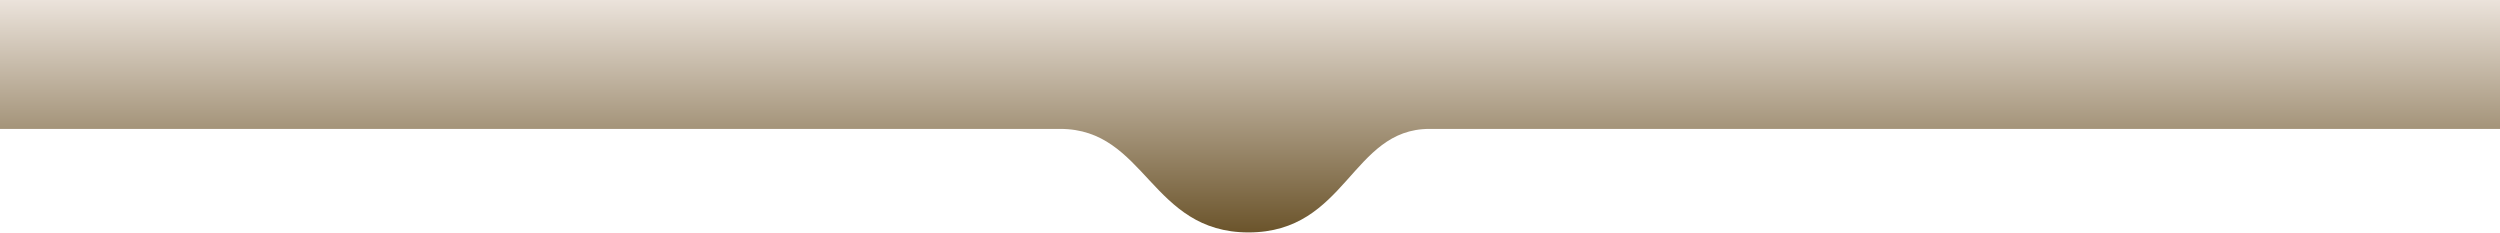
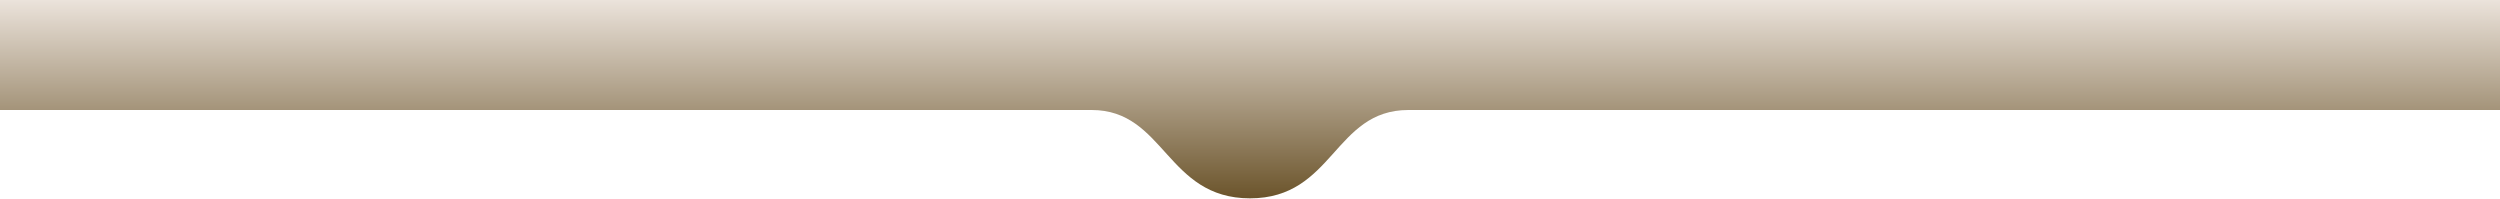
- <svg xmlns="http://www.w3.org/2000/svg" version="1.1" id="Ebene_1" x="0px" y="0px" width="2560px" height="238px" viewBox="0 0 2560 238" enable-background="new 0 0 2560 238" xml:space="preserve">
-   <linearGradient id="SVGID_1_" gradientUnits="userSpaceOnUse" x1="1280.001" y1="238" x2="1280.001" y2="4.882812e-04">
+ <svg xmlns="http://www.w3.org/2000/svg" version="1.1" id="Ebene_1" x="0px" y="0px" width="3000px" height="238px" viewBox="-220 0 3000 238" enable-background="new -220 0 3000 238" xml:space="preserve">
+   <linearGradient id="SVGID_1_" gradientUnits="userSpaceOnUse" x1="1279.86" y1="-0.945" x2="1279.86" y2="237.055" gradientTransform="matrix(1 0 0 -1 0.1401 237.0547)">
    <stop offset="0" style="stop-color:#6B542B" />
    <stop offset="1" style="stop-color:#EBE3DB" />
  </linearGradient>
-   <path fill-rule="evenodd" clip-rule="evenodd" fill="url(#SVGID_1_)" d="M0,0h2560v132c0,0-666.645,0-1096.262,0  c-80.154,0-84.762,106-185.238,106c-100.476,0-105.014-106-192.857-106C659.546,132,0,132,0,132V0z" />
+   <path fill="url(#SVGID_1_)" d="M-220,0h3000v132H1470c-89.37,0-89.524,106-190,106c-100.477,0-102.157-106-190-106H-220V0z" />
</svg>
